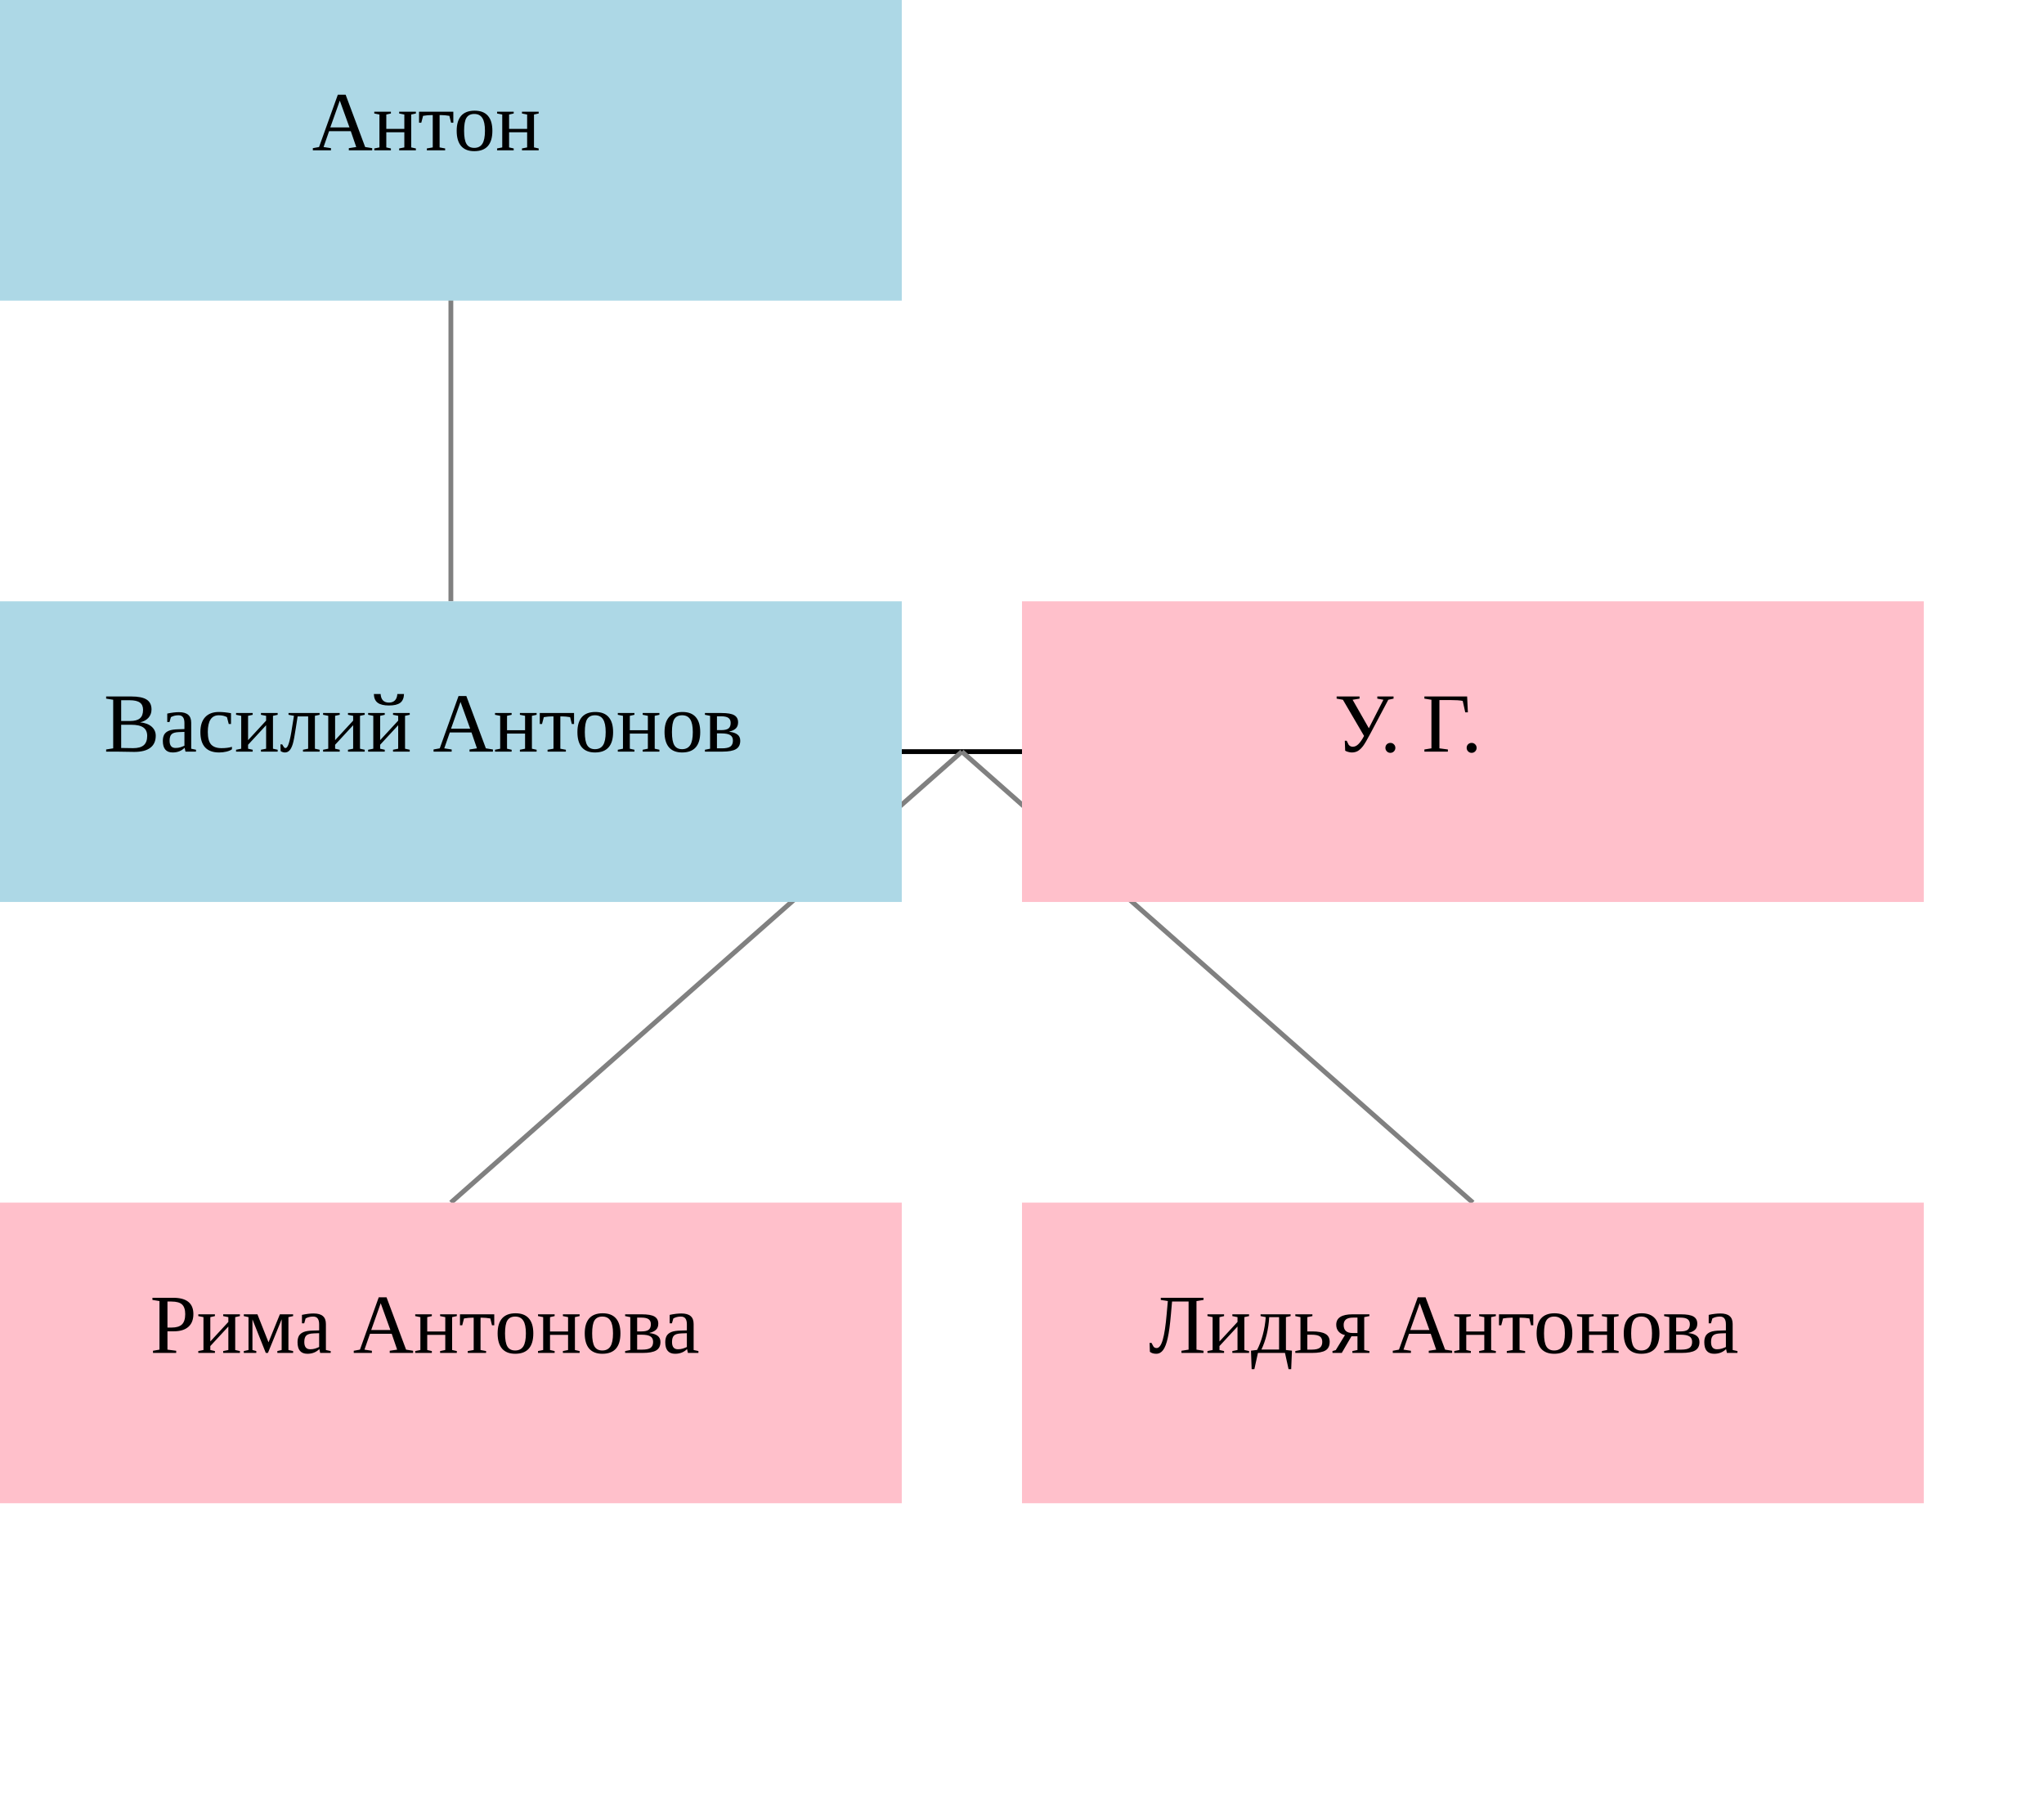
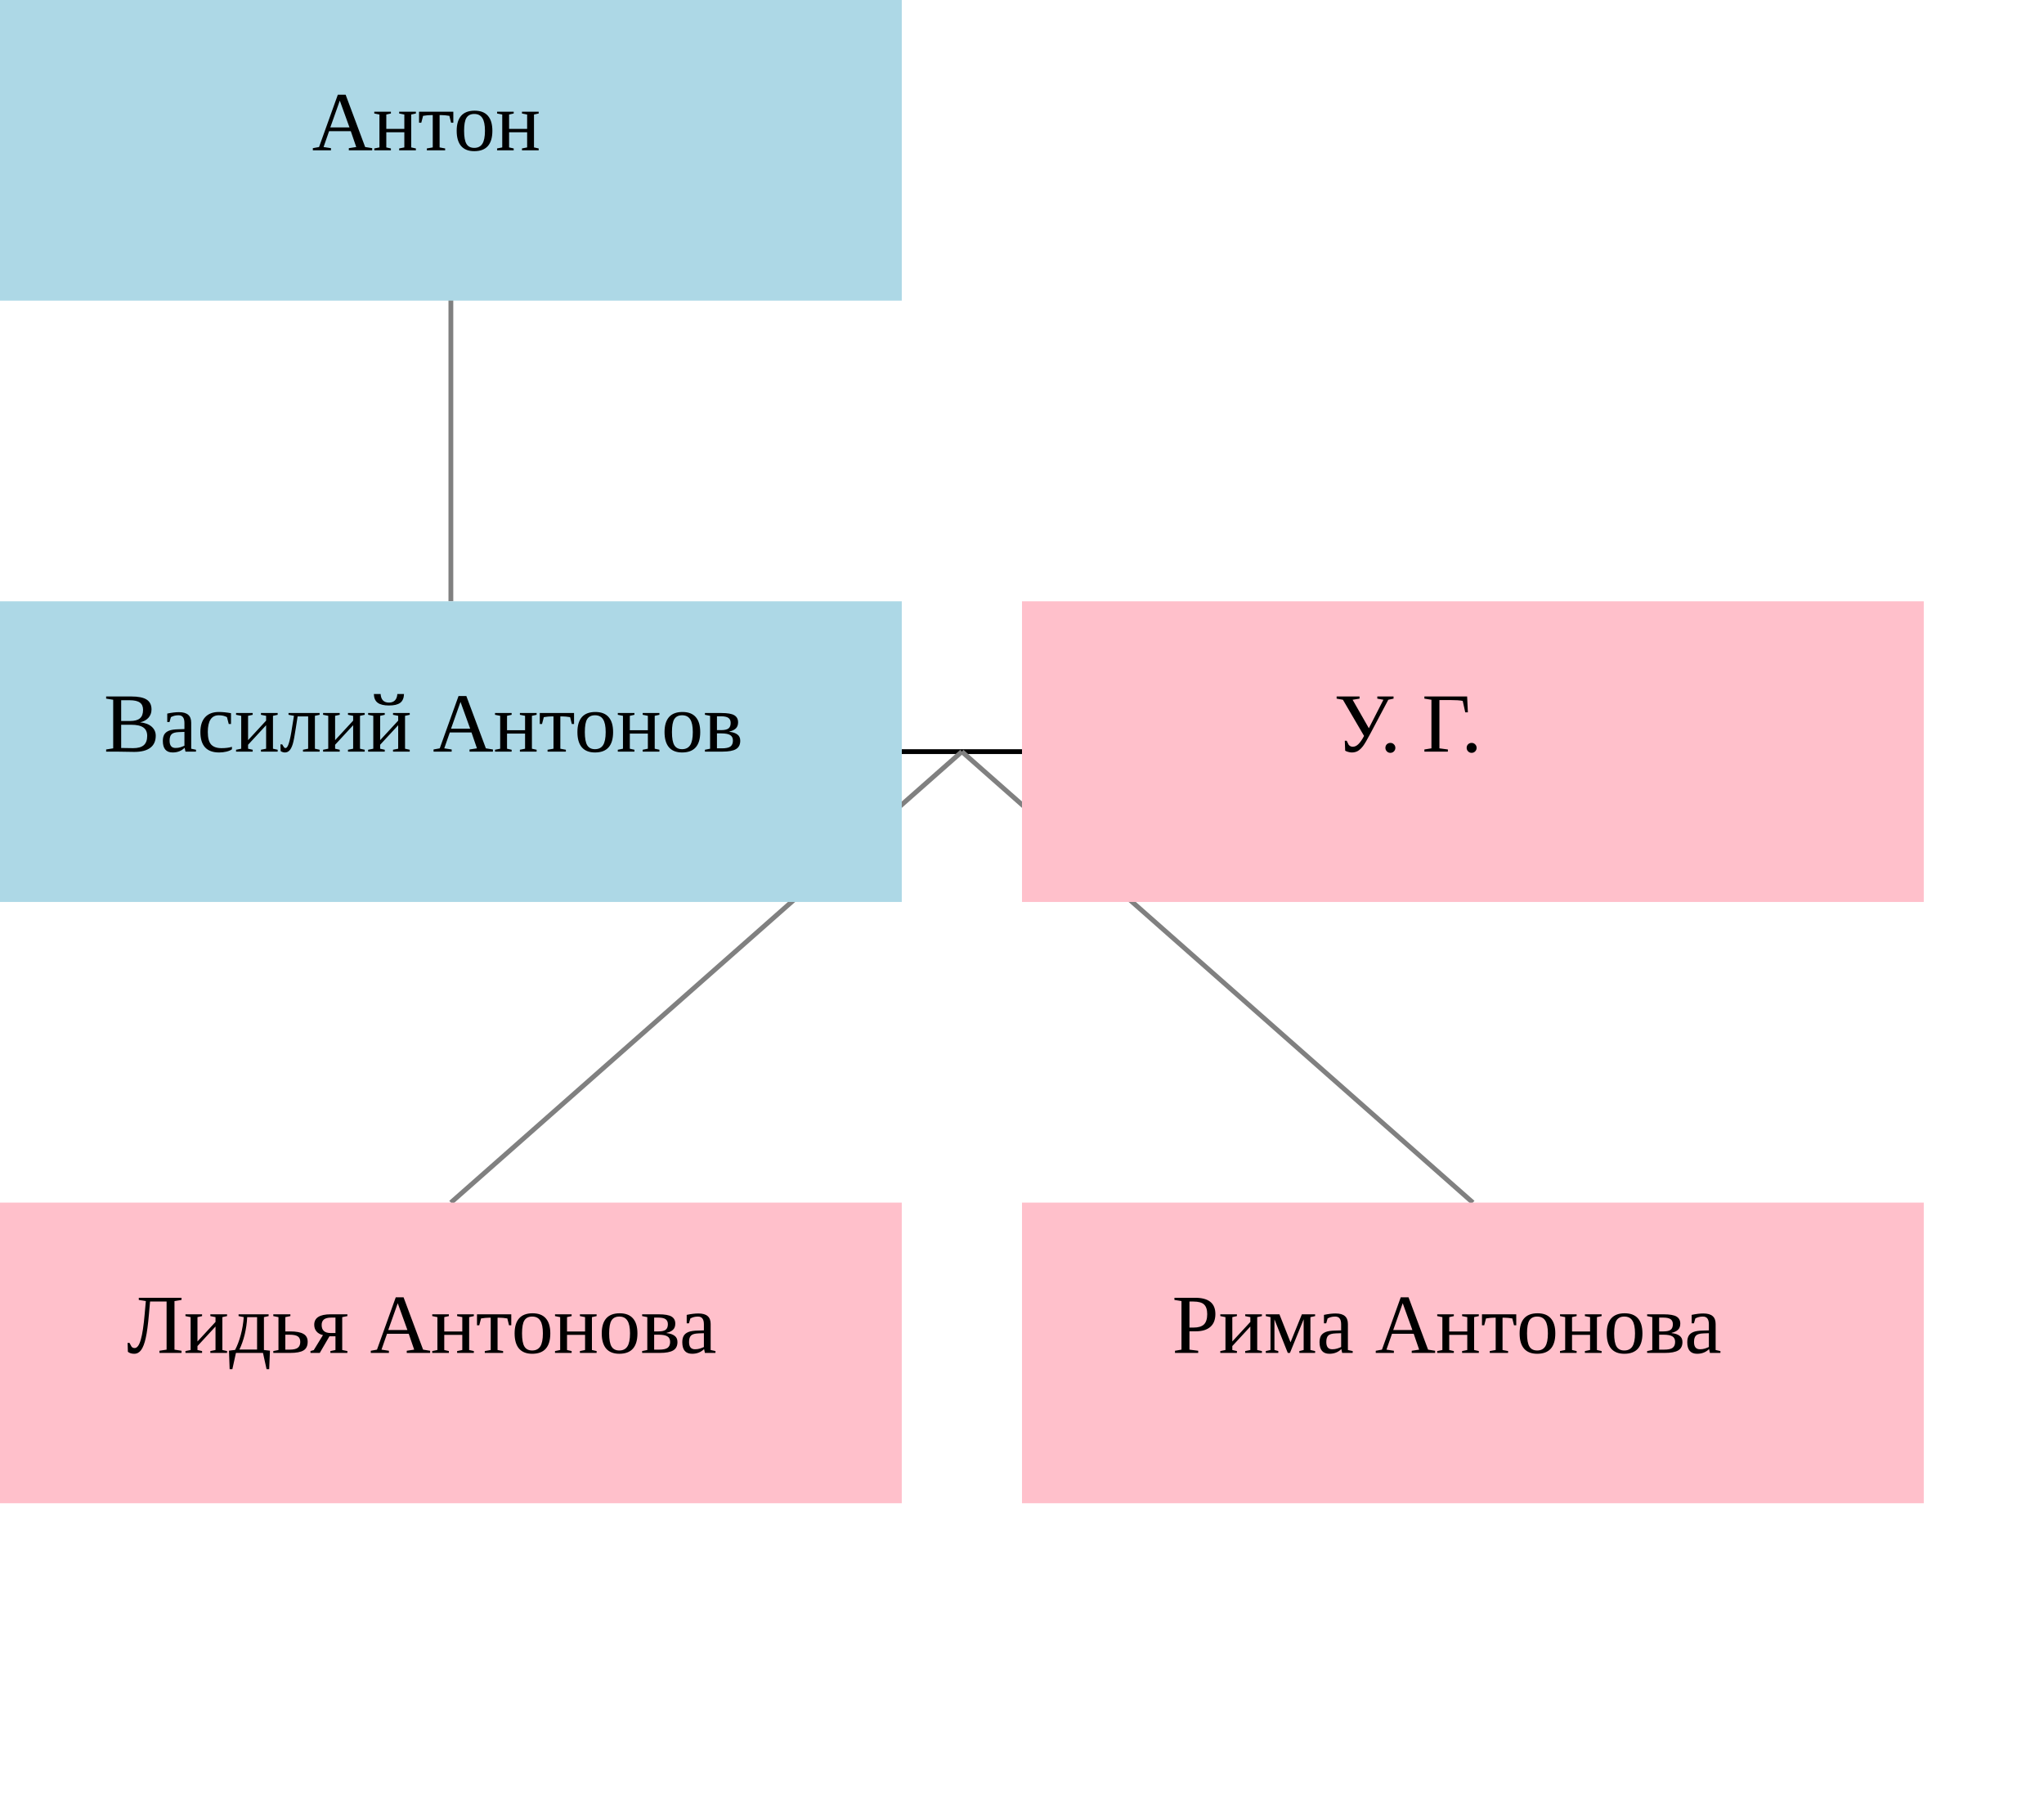
<svg xmlns="http://www.w3.org/2000/svg" xmlns:xlink="http://www.w3.org/1999/xlink" width="340" height="300" viewBox="0 0 340 300">
  <defs>
</defs>
  <path d="M75.0,25.0 L75.0,100" stroke="gray" stroke-width="0.8" fill="none" />
  <path d="M150,125.0 L170,125.0" stroke="black" stroke-width="0.8" fill="none" />
  <path d="M160.0,125.0 L75.0,200" stroke="gray" stroke-width="0.8" fill="none" />
  <path d="M160.0,125.0 L245.0,200" stroke="gray" stroke-width="0.8" fill="none" />
  <rect x="0" y="0" width="150" height="50" fill="lightblue" />
  <rect x="0" y="100" width="150" height="50" fill="lightblue" />
  <rect x="170" y="100" width="150" height="50" fill="pink" />
  <rect x="0" y="200" width="150" height="50" fill="pink" />
  <rect x="170" y="200" width="150" height="50" fill="pink" />
  <a xlink:href="https://rakhmaevao.github.io/yanashbelyak/I0048.html" target="_parent">[...]&gt;<text x="51.9" y="25.0" font-size="14">Антон </text>
  </a>
  <a xlink:href="https://rakhmaevao.github.io/yanashbelyak/I0049.html" target="_parent">[...]&gt;<text x="17.25" y="125.0" font-size="14">Василий Антонов</text>
  </a>
  <a xlink:href="https://rakhmaevao.github.io/yanashbelyak/I0050.html" target="_parent">[...]&gt;<text x="221.9" y="125.0" font-size="14">У. Г. </text>
  </a>
-   <a xlink:href="https://rakhmaevao.github.io/yanashbelyak/I0222.html" target="_parent">[...]&gt;<text x="24.95" y="225.0" font-size="14">Рима Антонова</text>
+   <a xlink:href="https://rakhmaevao.github.io/yanashbelyak/I0221.html" target="_parent">[...]&gt;<text x="21.1" y="225.0" font-size="14">Лидья Антонова</text>
  </a>
-   <a xlink:href="https://rakhmaevao.github.io/yanashbelyak/I0221.html" target="_parent">[...]&gt;<text x="191.1" y="225.0" font-size="14">Лидья Антонова</text>
+   <a xlink:href="https://rakhmaevao.github.io/yanashbelyak/I0222.html" target="_parent">[...]&gt;<text x="194.95" y="225.0" font-size="14">Рима Антонова</text>
  </a>
</svg>
